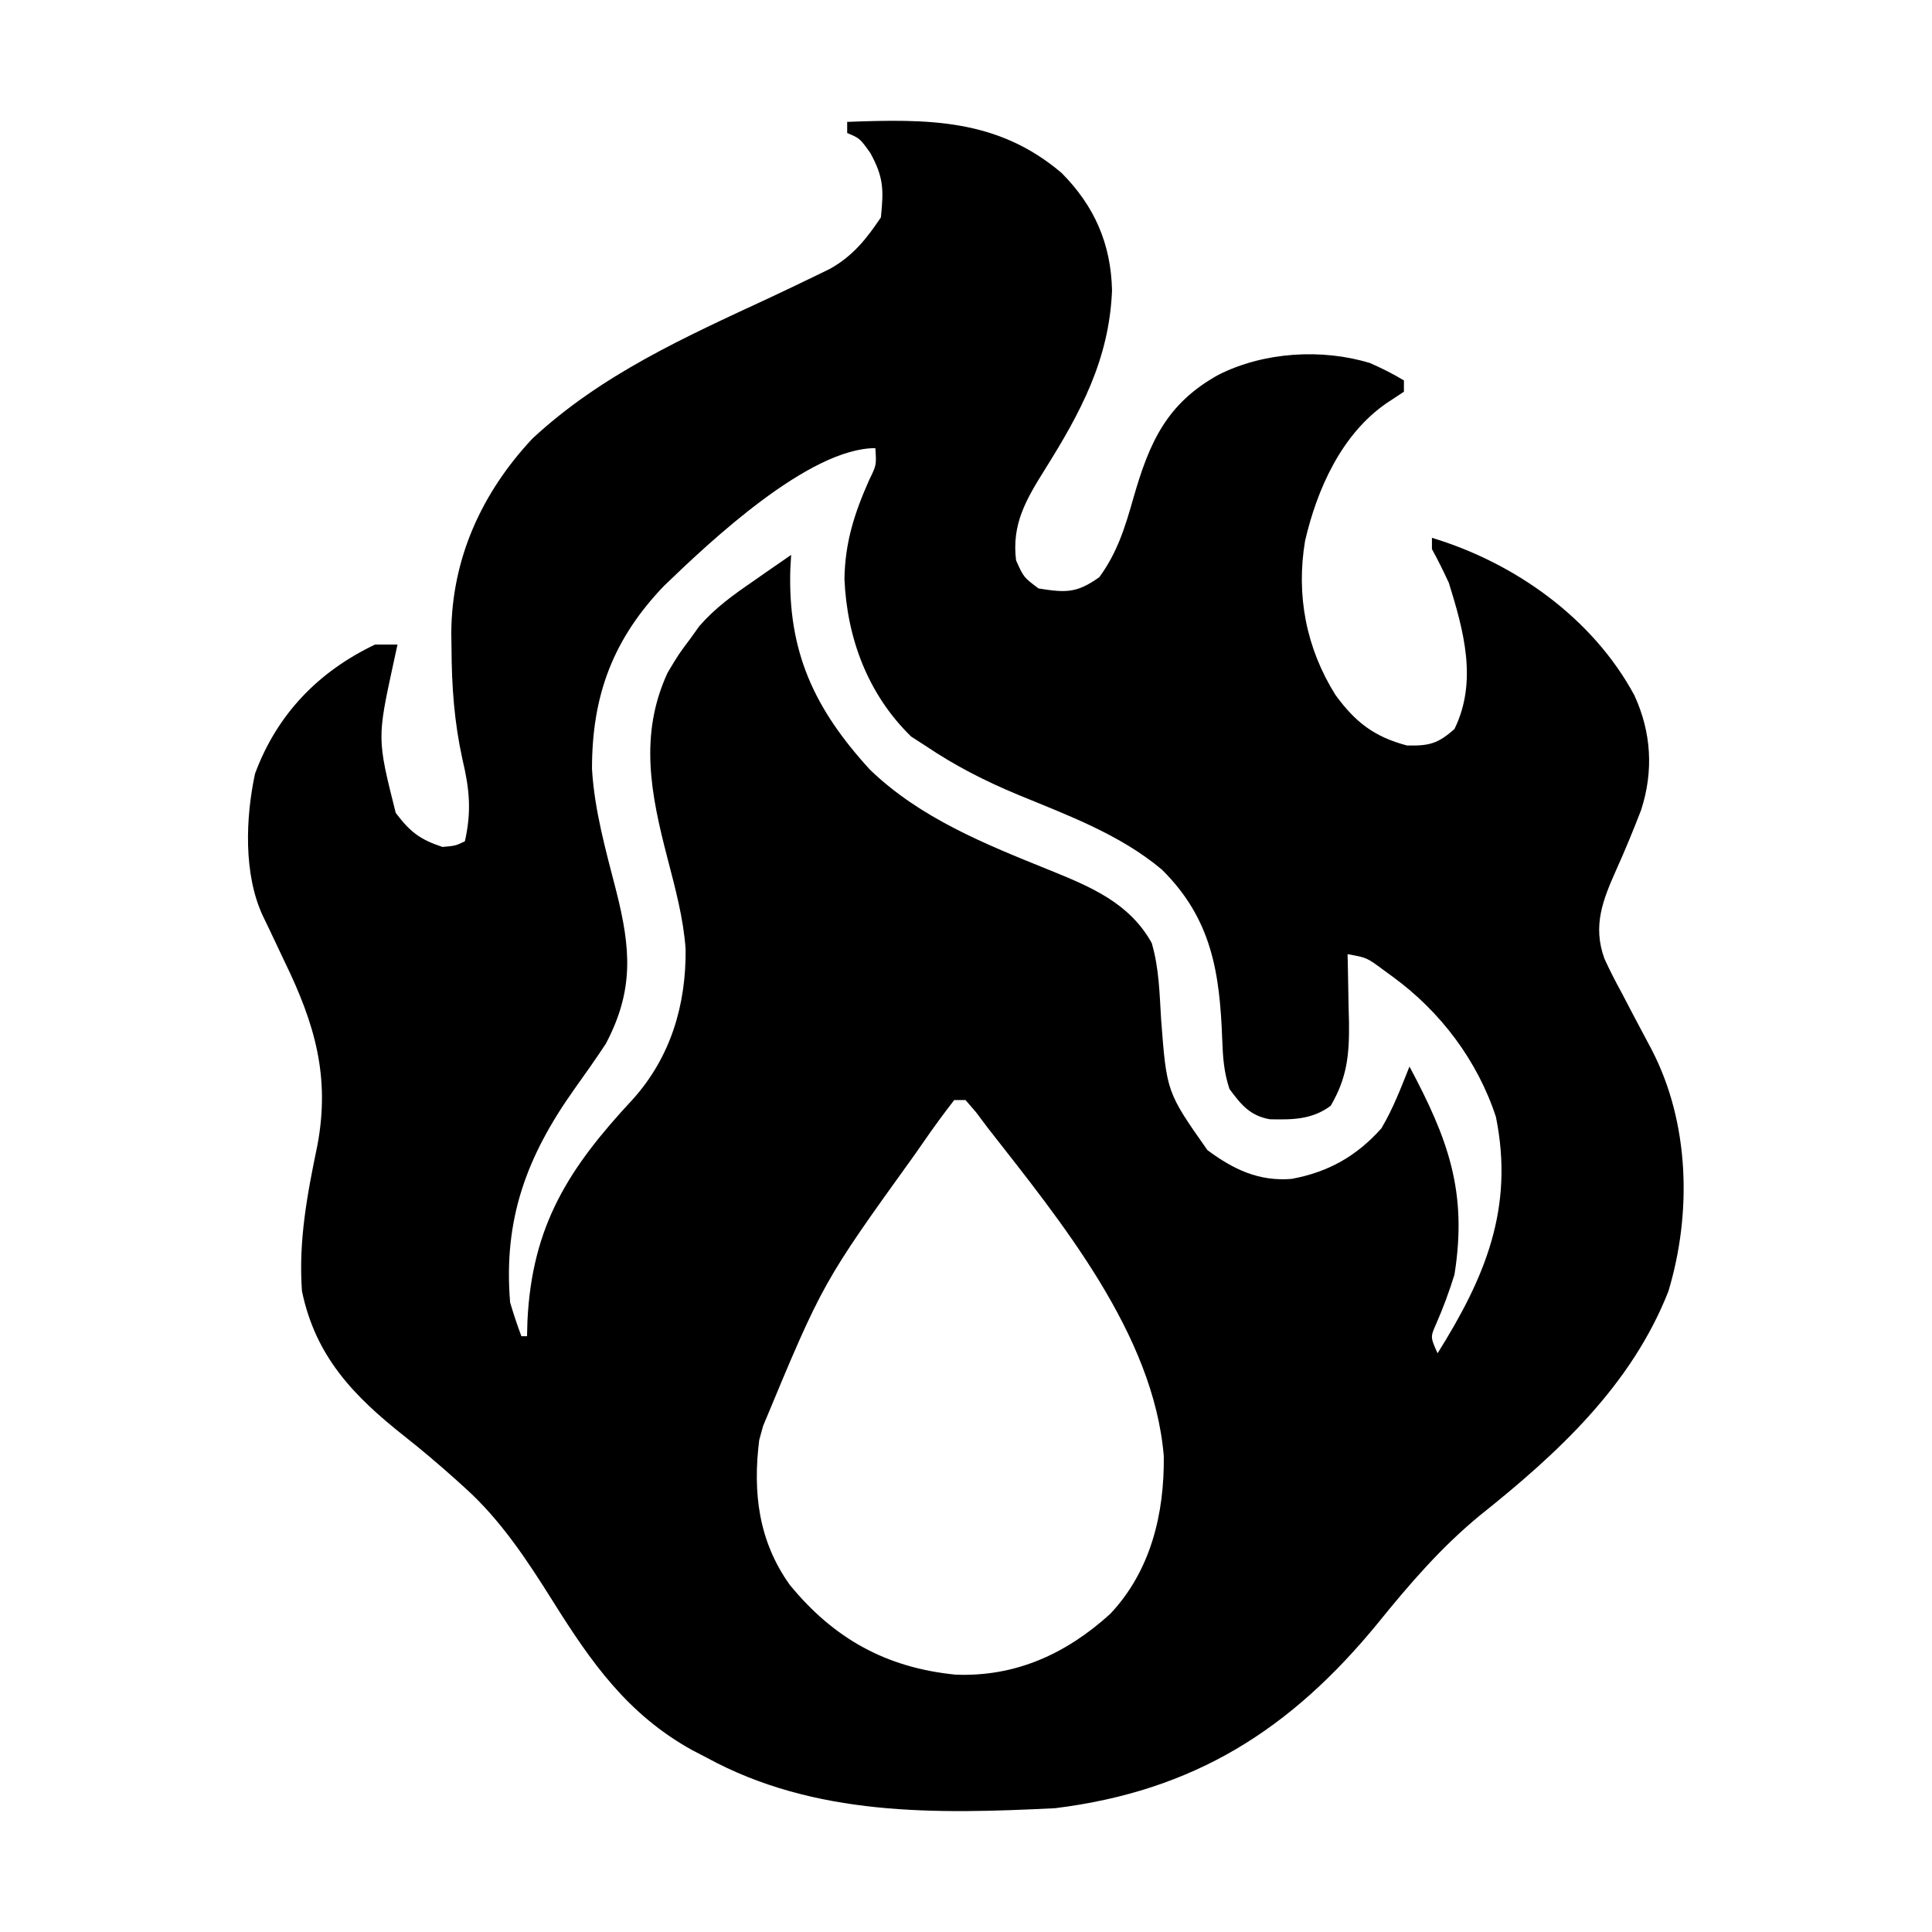
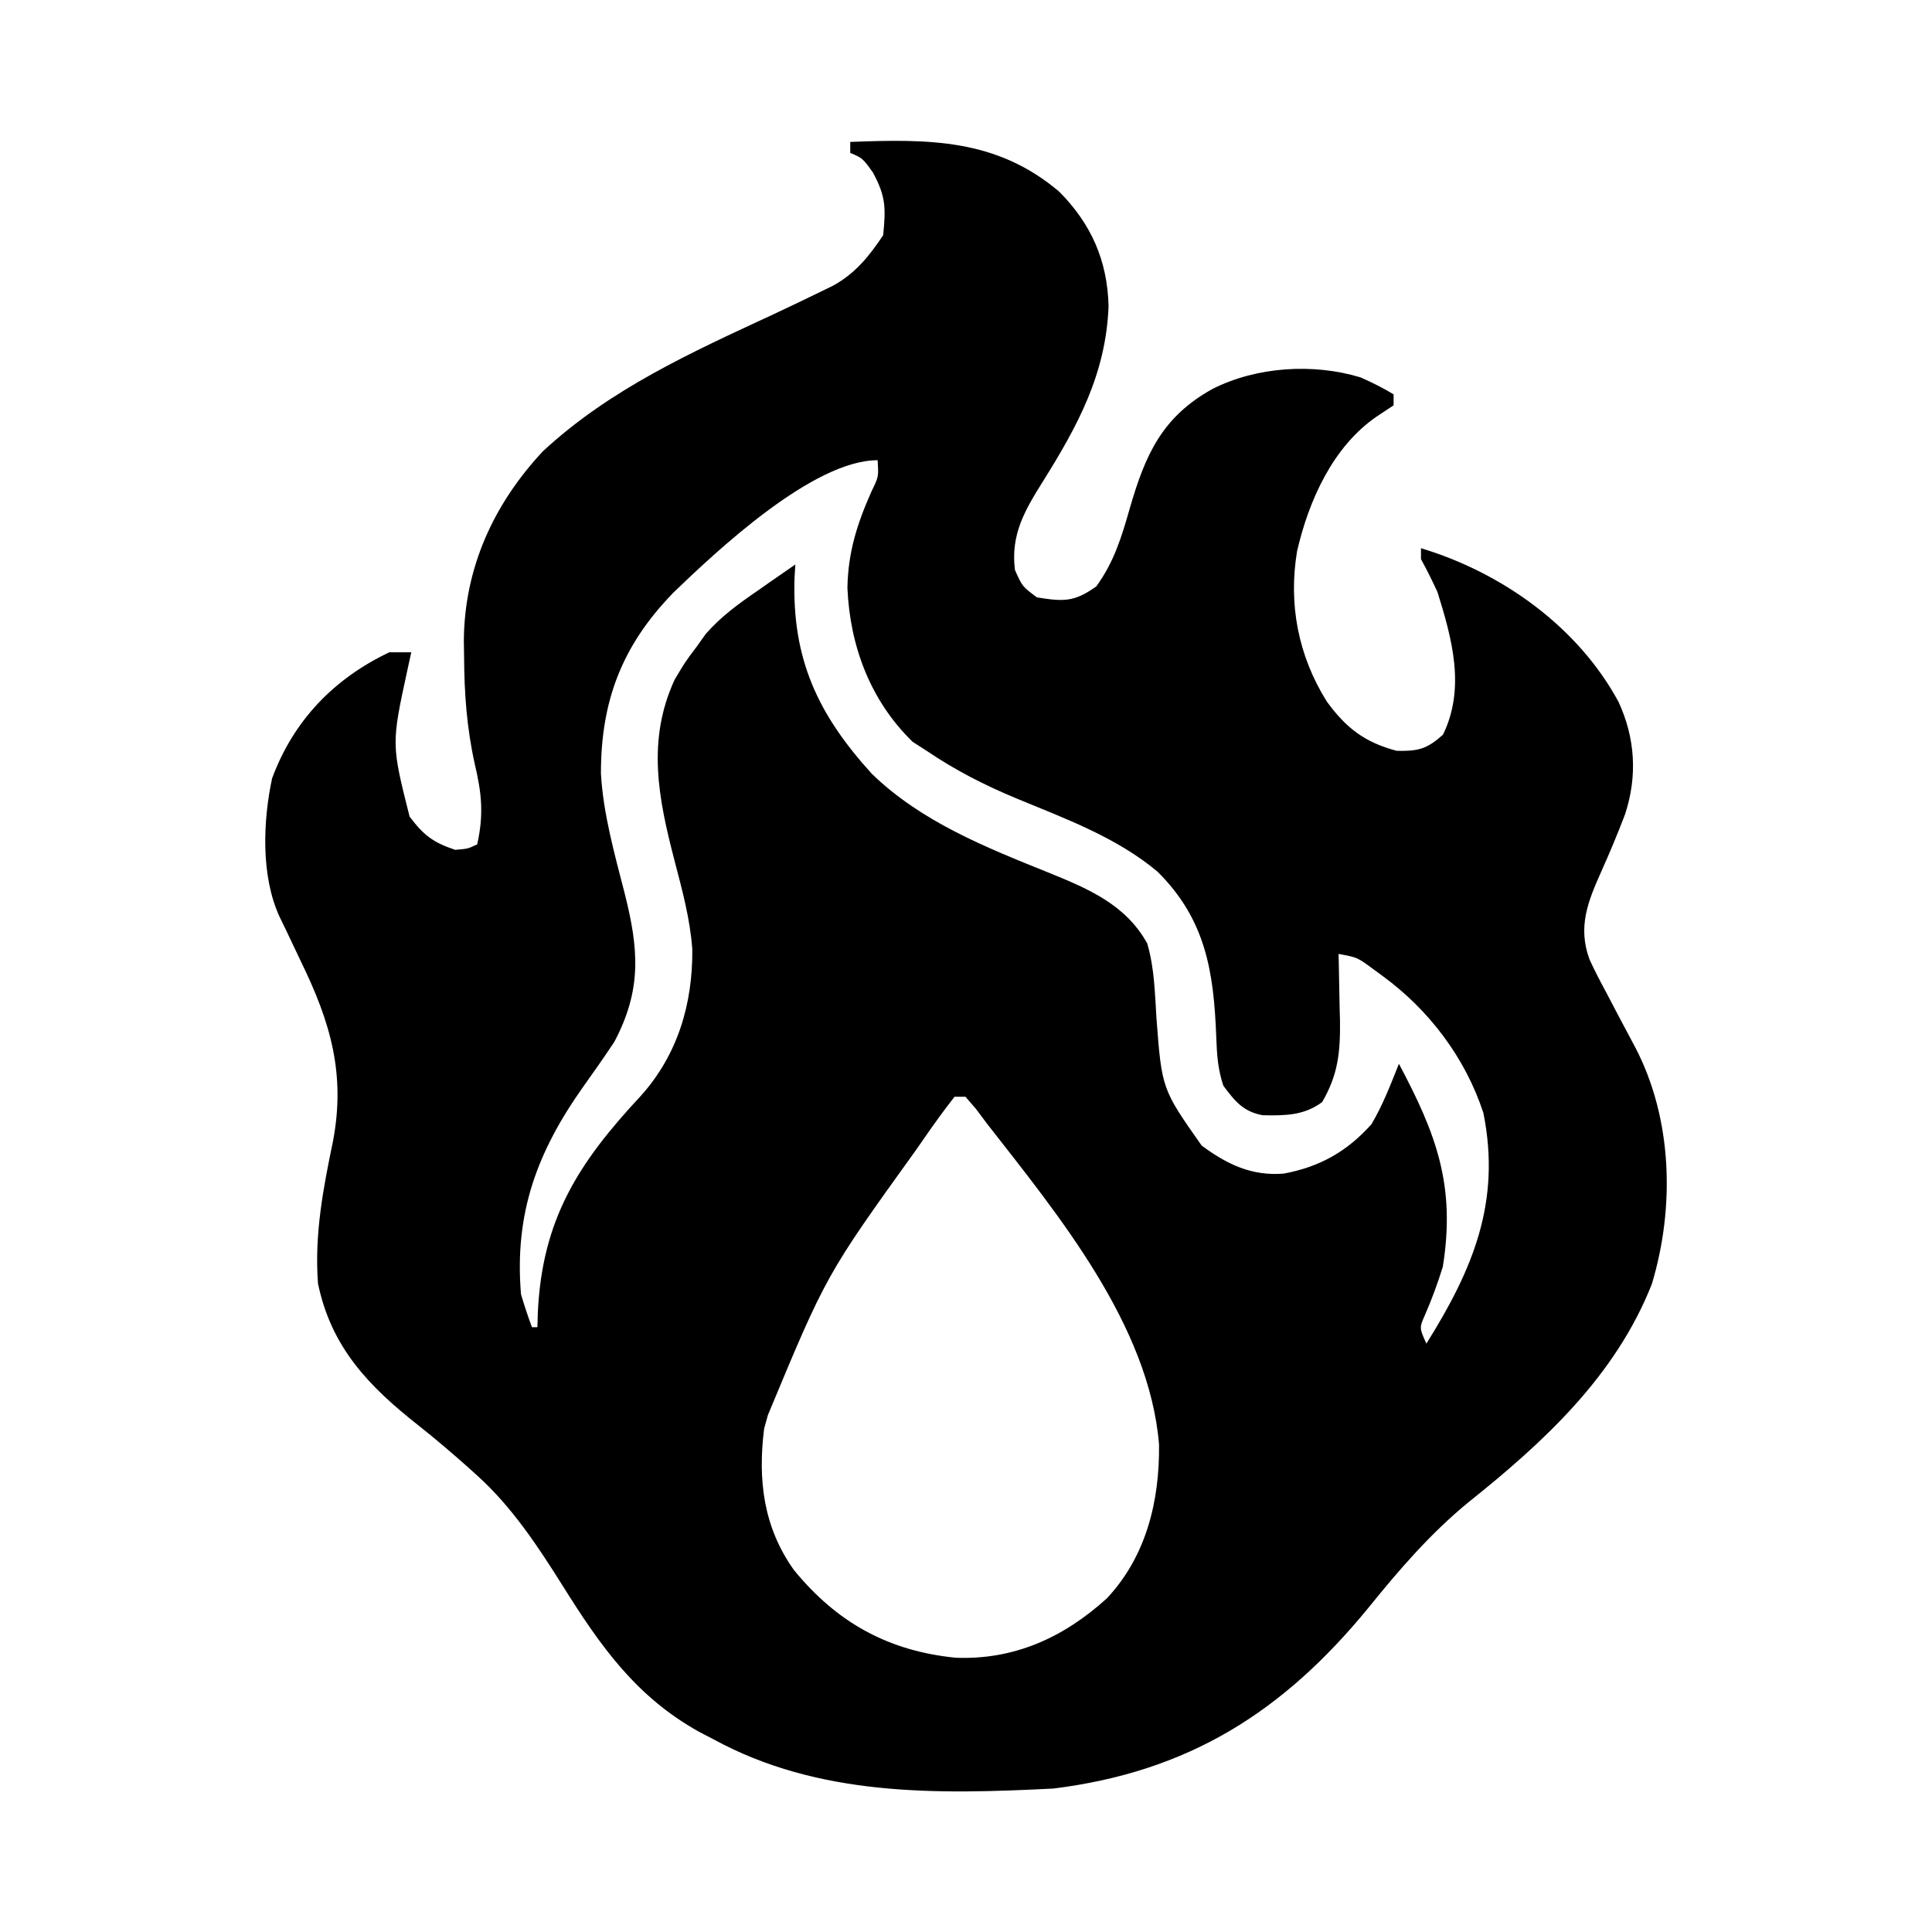
- <svg xmlns="http://www.w3.org/2000/svg" version="1.1" width="24" height="24" id="svg1" viewBox="0 0 24 24">
+ <svg xmlns="http://www.w3.org/2000/svg" version="1.1" id="svg1" viewBox="0 0 24 24">
  <defs id="defs1" />
-   <path d="m 10.527,1.514 c 0.994,-0.037 1.861,-0.045 2.66,0.634 0.408,0.41 0.614,0.88 0.627,1.459 -0.034,0.856 -0.389,1.515 -0.834,2.225 -0.233,0.373 -0.414,0.679 -0.358,1.129 0.094,0.21 0.094,0.21 0.279,0.349 0.34,0.054 0.474,0.06 0.755,-0.14 0.226,-0.309 0.322,-0.626 0.425,-0.989 0.198,-0.688 0.412,-1.169 1.055,-1.525 0.562,-0.284 1.284,-0.329 1.883,-0.146 0.147,0.065 0.285,0.133 0.421,0.216 0,0.046 0,0.092 0,0.14 -0.108,0.071 -0.108,0.071 -0.218,0.144 -0.556,0.384 -0.861,1.065 -1.01,1.709 -0.113,0.676 0.013,1.331 0.377,1.913 0.246,0.338 0.481,0.521 0.89,0.629 0.277,0.005 0.382,-0.022 0.589,-0.205 0.289,-0.592 0.116,-1.218 -0.07,-1.816 -0.066,-0.142 -0.134,-0.282 -0.21,-0.419 0,-0.046 0,-0.092 0,-0.14 1.031,0.311 1.998,0.999 2.514,1.955 0.213,0.461 0.241,0.944 0.084,1.428 -0.095,0.247 -0.196,0.491 -0.304,0.732 -0.169,0.379 -0.302,0.702 -0.15,1.116 0.066,0.144 0.137,0.282 0.213,0.421 0.049,0.094 0.098,0.188 0.147,0.281 0.075,0.141 0.15,0.283 0.225,0.424 0.471,0.906 0.502,2.03 0.208,3.004 -0.461,1.171 -1.377,2.014 -2.34,2.782 -0.483,0.397 -0.878,0.856 -1.27,1.341 -1.085,1.324 -2.283,2.083 -4.007,2.297 -1.486,0.074 -2.988,0.104 -4.33,-0.628 -0.089,-0.046 -0.089,-0.046 -0.179,-0.093 -0.803,-0.445 -1.255,-1.09 -1.731,-1.85 -0.317,-0.505 -0.647,-1.009 -1.093,-1.409 -0.039,-0.035 -0.078,-0.071 -0.118,-0.107 -0.206,-0.184 -0.415,-0.362 -0.632,-0.533 -0.632,-0.499 -1.106,-0.991 -1.274,-1.804 -0.045,-0.623 0.066,-1.205 0.192,-1.812 0.16,-0.852 -0.033,-1.51 -0.406,-2.277 -0.063,-0.134 -0.127,-0.268 -0.19,-0.402 -0.042,-0.087 -0.042,-0.087 -0.085,-0.176 -0.237,-0.515 -0.212,-1.209 -0.094,-1.76 0.272,-0.735 0.785,-1.268 1.491,-1.604 0.092,0 0.184,0 0.279,0 -0.016,0.073 -0.032,0.145 -0.048,0.22 -0.206,0.948 -0.206,0.948 0.026,1.871 0.179,0.237 0.3,0.33 0.58,0.423 0.161,-0.014 0.161,-0.014 0.279,-0.07 0.084,-0.375 0.058,-0.647 -0.031,-1.021 -0.101,-0.462 -0.133,-0.902 -0.135,-1.375 -9.399e-4,-0.063 -0.002,-0.127 -0.003,-0.192 0.006,-0.924 0.377,-1.74 1.007,-2.414 0.856,-0.795 1.89,-1.259 2.939,-1.746 0.198,-0.093 0.396,-0.187 0.593,-0.283 0.055,-0.027 0.109,-0.053 0.166,-0.081 0.283,-0.158 0.455,-0.374 0.632,-0.639 0.034,-0.344 0.036,-0.493 -0.131,-0.799 -0.13,-0.182 -0.13,-0.182 -0.288,-0.249 0,-0.046 0,-0.092 0,-0.14 z M 8.259,7.267 C 7.616,7.933 7.353,8.637 7.354,9.552 7.384,10.067 7.527,10.569 7.655,11.068 c 0.181,0.715 0.223,1.232 -0.13,1.899 -0.126,0.19 -0.256,0.376 -0.389,0.561 -0.595,0.837 -0.885,1.621 -0.799,2.652 0.042,0.141 0.088,0.281 0.14,0.419 0.023,0 0.046,0 0.07,0 0.002,-0.062 0.004,-0.123 0.005,-0.187 0.056,-1.19 0.515,-1.904 1.308,-2.755 0.473,-0.526 0.664,-1.176 0.657,-1.868 -0.028,-0.386 -0.128,-0.752 -0.225,-1.126 -0.207,-0.795 -0.355,-1.532 0,-2.304 0.135,-0.227 0.135,-0.227 0.279,-0.419 0.039,-0.054 0.077,-0.108 0.117,-0.163 0.199,-0.228 0.42,-0.386 0.669,-0.557 0.045,-0.032 0.091,-0.063 0.137,-0.096 0.111,-0.077 0.222,-0.154 0.334,-0.231 -0.003,0.056 -0.006,0.112 -0.01,0.169 -0.034,1.033 0.296,1.741 0.987,2.497 0.624,0.604 1.438,0.929 2.231,1.249 0.508,0.206 0.993,0.406 1.271,0.906 0.092,0.313 0.097,0.628 0.117,0.953 0.069,0.9 0.069,0.9 0.575,1.62 0.323,0.24 0.637,0.39 1.044,0.358 0.457,-0.084 0.808,-0.282 1.117,-0.628 0.146,-0.246 0.243,-0.503 0.349,-0.768 0.475,0.892 0.724,1.548 0.559,2.584 -0.065,0.211 -0.139,0.411 -0.228,0.614 -0.072,0.163 -0.072,0.163 0.018,0.364 0.59,-0.942 0.954,-1.802 0.725,-2.936 -0.229,-0.7 -0.69,-1.311 -1.284,-1.743 -0.039,-0.029 -0.078,-0.057 -0.119,-0.087 -0.201,-0.149 -0.201,-0.149 -0.44,-0.192 0.002,0.06 0.002,0.06 0.003,0.12 0.004,0.182 0.007,0.365 0.01,0.547 0.002,0.063 0.003,0.125 0.005,0.189 0.004,0.397 -0.025,0.682 -0.228,1.028 -0.233,0.172 -0.473,0.173 -0.755,0.167 -0.248,-0.044 -0.356,-0.18 -0.502,-0.376 -0.07,-0.211 -0.082,-0.394 -0.09,-0.615 -0.031,-0.834 -0.131,-1.497 -0.748,-2.109 -0.52,-0.438 -1.171,-0.676 -1.793,-0.933 -0.406,-0.169 -0.775,-0.357 -1.14,-0.603 -0.06,-0.039 -0.121,-0.078 -0.183,-0.118 -0.538,-0.524 -0.798,-1.222 -0.829,-1.96 0.008,-0.456 0.124,-0.815 0.308,-1.229 0.09,-0.184 0.09,-0.184 0.076,-0.394 -0.822,0 -2.047,1.153 -2.617,1.703 z m 3.595,6.398 c -0.133,0.171 -0.257,0.341 -0.38,0.519 -0.037,0.053 -0.074,0.107 -0.113,0.162 -1.14,1.584 -1.14,1.584 -1.882,3.369 -0.016,0.058 -0.032,0.115 -0.048,0.175 -0.081,0.651 -0.009,1.253 0.38,1.798 0.547,0.668 1.198,1.029 2.058,1.115 0.746,0.03 1.377,-0.259 1.923,-0.755 0.504,-0.535 0.673,-1.244 0.665,-1.959 -0.126,-1.519 -1.278,-2.915 -2.184,-4.075 -0.049,-0.065 -0.098,-0.13 -0.148,-0.197 -0.065,-0.075 -0.065,-0.075 -0.131,-0.152 -0.046,0 -0.092,0 -0.14,0 z" id="path1" style="stroke-width:1" />
+   <path d="m 10.562,1.763 c 0.97,-0.037 1.817,-0.044 2.597,0.619 0.398,0.401 0.599,0.859 0.612,1.424 -0.033,0.836 -0.38,1.479 -0.814,2.172 -0.228,0.364 -0.404,0.663 -0.349,1.102 0.091,0.205 0.091,0.205 0.273,0.341 0.332,0.053 0.463,0.059 0.737,-0.136 0.22,-0.302 0.314,-0.611 0.415,-0.965 0.194,-0.672 0.402,-1.141 1.03,-1.489 0.548,-0.277 1.253,-0.321 1.838,-0.143 0.143,0.063 0.278,0.13 0.411,0.211 0,0.045 0,0.09 0,0.136 -0.105,0.07 -0.105,0.07 -0.213,0.141 -0.543,0.375 -0.84,1.04 -0.986,1.669 -0.11,0.66 0.013,1.299 0.368,1.868 0.24,0.33 0.47,0.508 0.869,0.614 0.271,0.005 0.373,-0.021 0.575,-0.2 0.282,-0.578 0.114,-1.189 -0.068,-1.772 -0.064,-0.138 -0.131,-0.276 -0.205,-0.409 0,-0.045 0,-0.09 0,-0.136 1.006,0.303 1.95,0.976 2.454,1.909 0.208,0.45 0.236,0.922 0.082,1.394 -0.092,0.242 -0.191,0.479 -0.297,0.715 -0.165,0.37 -0.294,0.685 -0.146,1.089 0.064,0.14 0.134,0.275 0.208,0.411 0.048,0.091 0.096,0.183 0.144,0.275 0.073,0.138 0.147,0.276 0.22,0.414 0.459,0.884 0.49,1.981 0.203,2.933 -0.45,1.143 -1.344,1.966 -2.284,2.716 -0.471,0.388 -0.857,0.836 -1.239,1.309 -1.059,1.292 -2.229,2.033 -3.911,2.243 -1.451,0.073 -2.917,0.102 -4.227,-0.614 -0.087,-0.045 -0.087,-0.045 -0.175,-0.091 C 7.899,21.076 7.458,20.446 6.993,19.704 6.684,19.212 6.361,18.72 5.927,18.329 5.888,18.294 5.85,18.26 5.811,18.224 5.609,18.045 5.406,17.871 5.194,17.704 4.577,17.217 4.114,16.736 3.95,15.943 3.905,15.335 4.014,14.766 4.137,14.174 4.294,13.342 4.106,12.699 3.741,11.95 3.679,11.82 3.617,11.689 3.555,11.558 c -0.041,-0.085 -0.041,-0.085 -0.083,-0.171 C 3.241,10.884 3.265,10.207 3.38,9.669 3.646,8.951 4.147,8.431 4.836,8.103 c 0.09,0 0.18,0 0.273,0 -0.016,0.071 -0.031,0.142 -0.047,0.215 -0.201,0.925 -0.201,0.925 0.026,1.826 0.174,0.231 0.293,0.322 0.567,0.413 0.157,-0.013 0.157,-0.013 0.273,-0.068 0.082,-0.366 0.057,-0.632 -0.03,-0.997 C 5.798,9.041 5.767,8.611 5.765,8.15 5.764,8.088 5.763,8.026 5.762,7.963 5.767,7.061 6.129,6.264 6.744,5.606 7.58,4.831 8.59,4.377 9.613,3.902 9.807,3.811 10,3.719 10.192,3.625 c 0.053,-0.026 0.107,-0.052 0.162,-0.079 0.276,-0.155 0.444,-0.365 0.617,-0.624 0.033,-0.335 0.035,-0.481 -0.128,-0.78 -0.127,-0.177 -0.127,-0.177 -0.281,-0.243 0,-0.045 0,-0.09 0,-0.136 z M 8.348,7.38 C 7.721,8.03 7.464,8.718 7.465,9.61 c 0.029,0.503 0.168,0.993 0.293,1.48 0.177,0.698 0.218,1.202 -0.127,1.853 -0.123,0.185 -0.25,0.367 -0.379,0.547 -0.581,0.817 -0.864,1.583 -0.78,2.588 0.041,0.138 0.086,0.275 0.136,0.409 0.022,0 0.045,0 0.068,0 0.002,-0.06 0.004,-0.12 0.005,-0.182 C 6.736,15.144 7.184,14.447 7.958,13.616 8.42,13.103 8.606,12.468 8.6,11.793 8.573,11.416 8.475,11.058 8.38,10.694 8.178,9.918 8.033,9.199 8.38,8.444 8.512,8.222 8.512,8.222 8.653,8.035 8.691,7.982 8.728,7.93 8.767,7.875 8.962,7.653 9.177,7.499 9.42,7.332 c 0.044,-0.031 0.089,-0.062 0.134,-0.094 0.108,-0.076 0.217,-0.151 0.326,-0.226 -0.003,0.054 -0.006,0.109 -0.01,0.165 -0.033,1.008 0.289,1.699 0.963,2.438 0.609,0.59 1.403,0.907 2.178,1.219 0.495,0.201 0.969,0.396 1.24,0.885 0.09,0.306 0.095,0.614 0.115,0.93 0.067,0.879 0.067,0.879 0.561,1.581 0.315,0.234 0.622,0.381 1.019,0.349 0.446,-0.082 0.789,-0.275 1.091,-0.614 0.142,-0.24 0.237,-0.491 0.341,-0.75 0.463,0.871 0.707,1.511 0.545,2.522 -0.064,0.206 -0.136,0.402 -0.222,0.599 -0.07,0.159 -0.07,0.159 0.018,0.355 0.576,-0.92 0.931,-1.759 0.708,-2.866 -0.224,-0.684 -0.674,-1.279 -1.253,-1.702 -0.038,-0.028 -0.076,-0.056 -0.116,-0.085 -0.196,-0.145 -0.196,-0.145 -0.43,-0.188 0.002,0.058 0.002,0.058 0.003,0.118 0.004,0.178 0.007,0.356 0.01,0.534 0.002,0.061 0.003,0.122 0.005,0.185 0.004,0.388 -0.025,0.666 -0.222,1.004 -0.228,0.168 -0.462,0.168 -0.737,0.163 -0.242,-0.043 -0.348,-0.176 -0.49,-0.367 -0.069,-0.206 -0.08,-0.384 -0.088,-0.6 -0.031,-0.814 -0.128,-1.461 -0.73,-2.059 C 13.871,10.402 13.235,10.17 12.628,9.919 12.232,9.754 11.872,9.571 11.516,9.33 11.456,9.292 11.397,9.254 11.337,9.215 10.811,8.704 10.557,8.022 10.527,7.302 c 0.008,-0.445 0.121,-0.796 0.3,-1.2 0.088,-0.179 0.088,-0.179 0.075,-0.385 -0.803,0 -1.998,1.125 -2.555,1.662 z m 3.509,6.245 c -0.13,0.166 -0.251,0.333 -0.371,0.507 -0.036,0.052 -0.073,0.104 -0.11,0.158 -1.112,1.546 -1.112,1.546 -1.837,3.289 -0.016,0.056 -0.031,0.112 -0.047,0.17 -0.079,0.635 -0.009,1.223 0.371,1.755 0.533,0.652 1.17,1.005 2.009,1.089 0.728,0.029 1.344,-0.253 1.877,-0.737 0.492,-0.523 0.657,-1.214 0.649,-1.913 -0.123,-1.483 -1.248,-2.845 -2.132,-3.978 -0.048,-0.064 -0.096,-0.127 -0.145,-0.193 -0.063,-0.073 -0.063,-0.073 -0.128,-0.148 -0.045,0 -0.09,0 -0.136,0 z" id="path1" style="stroke-width:1" />
</svg>
